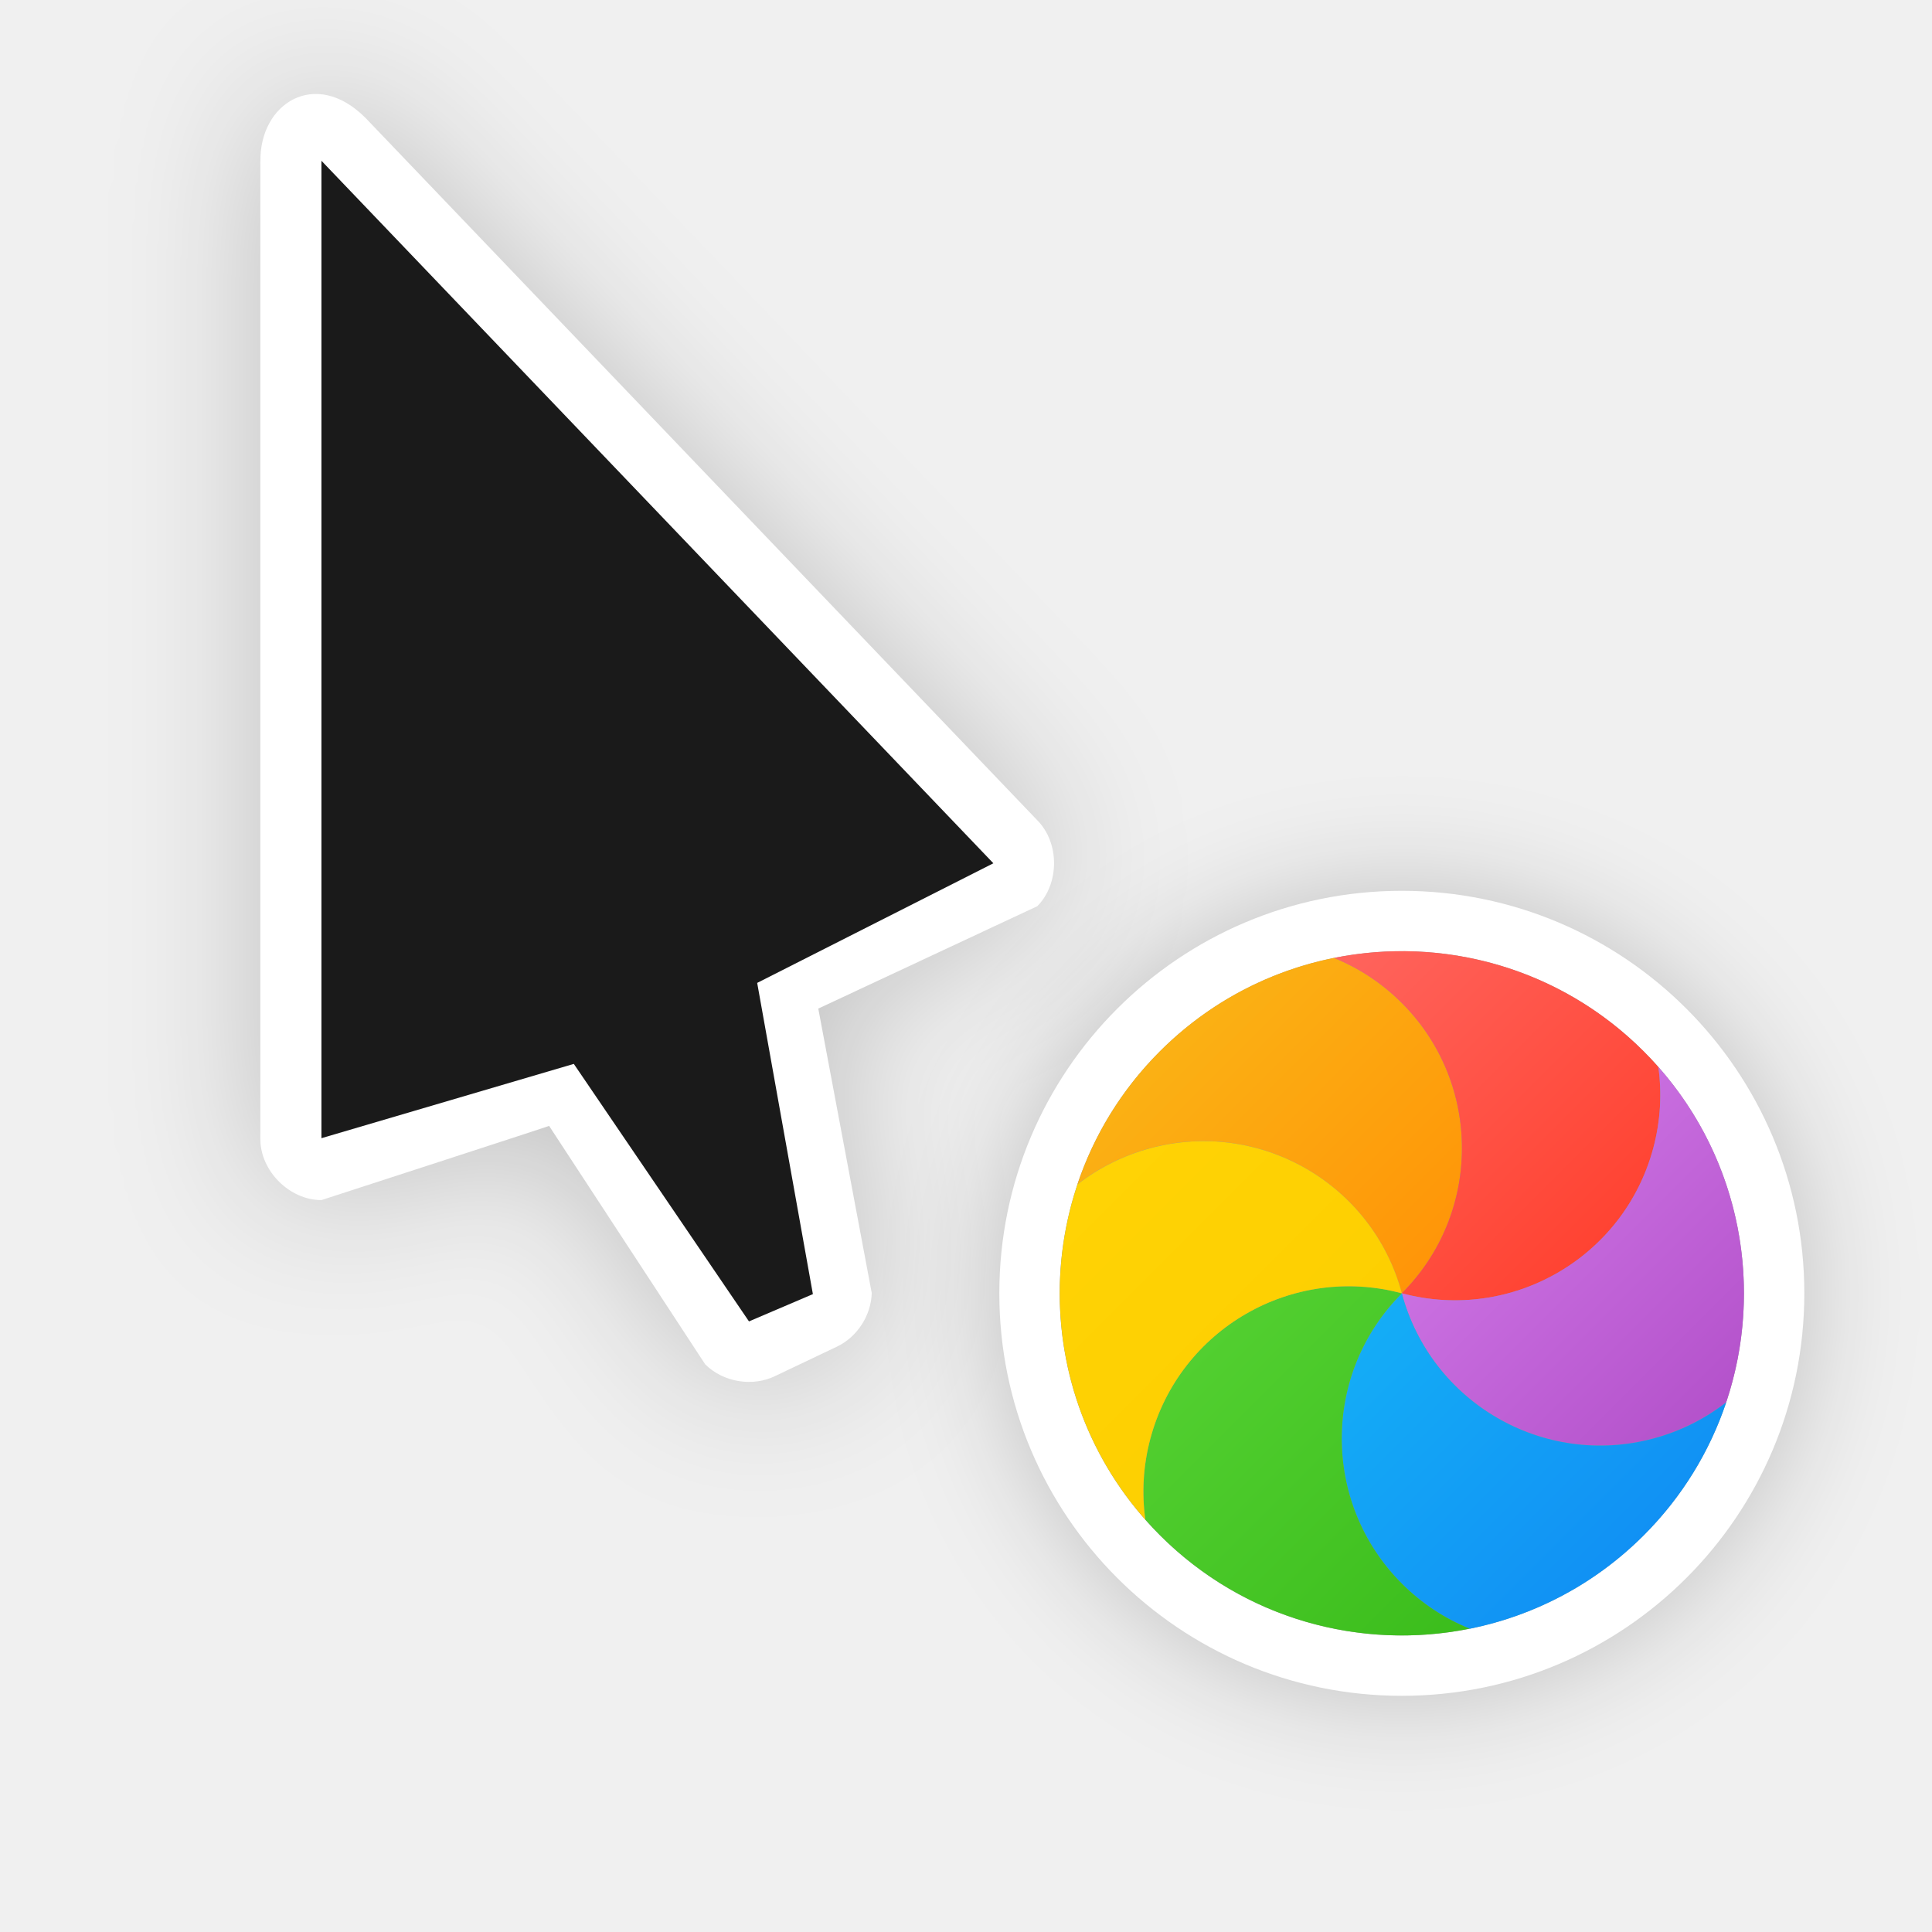
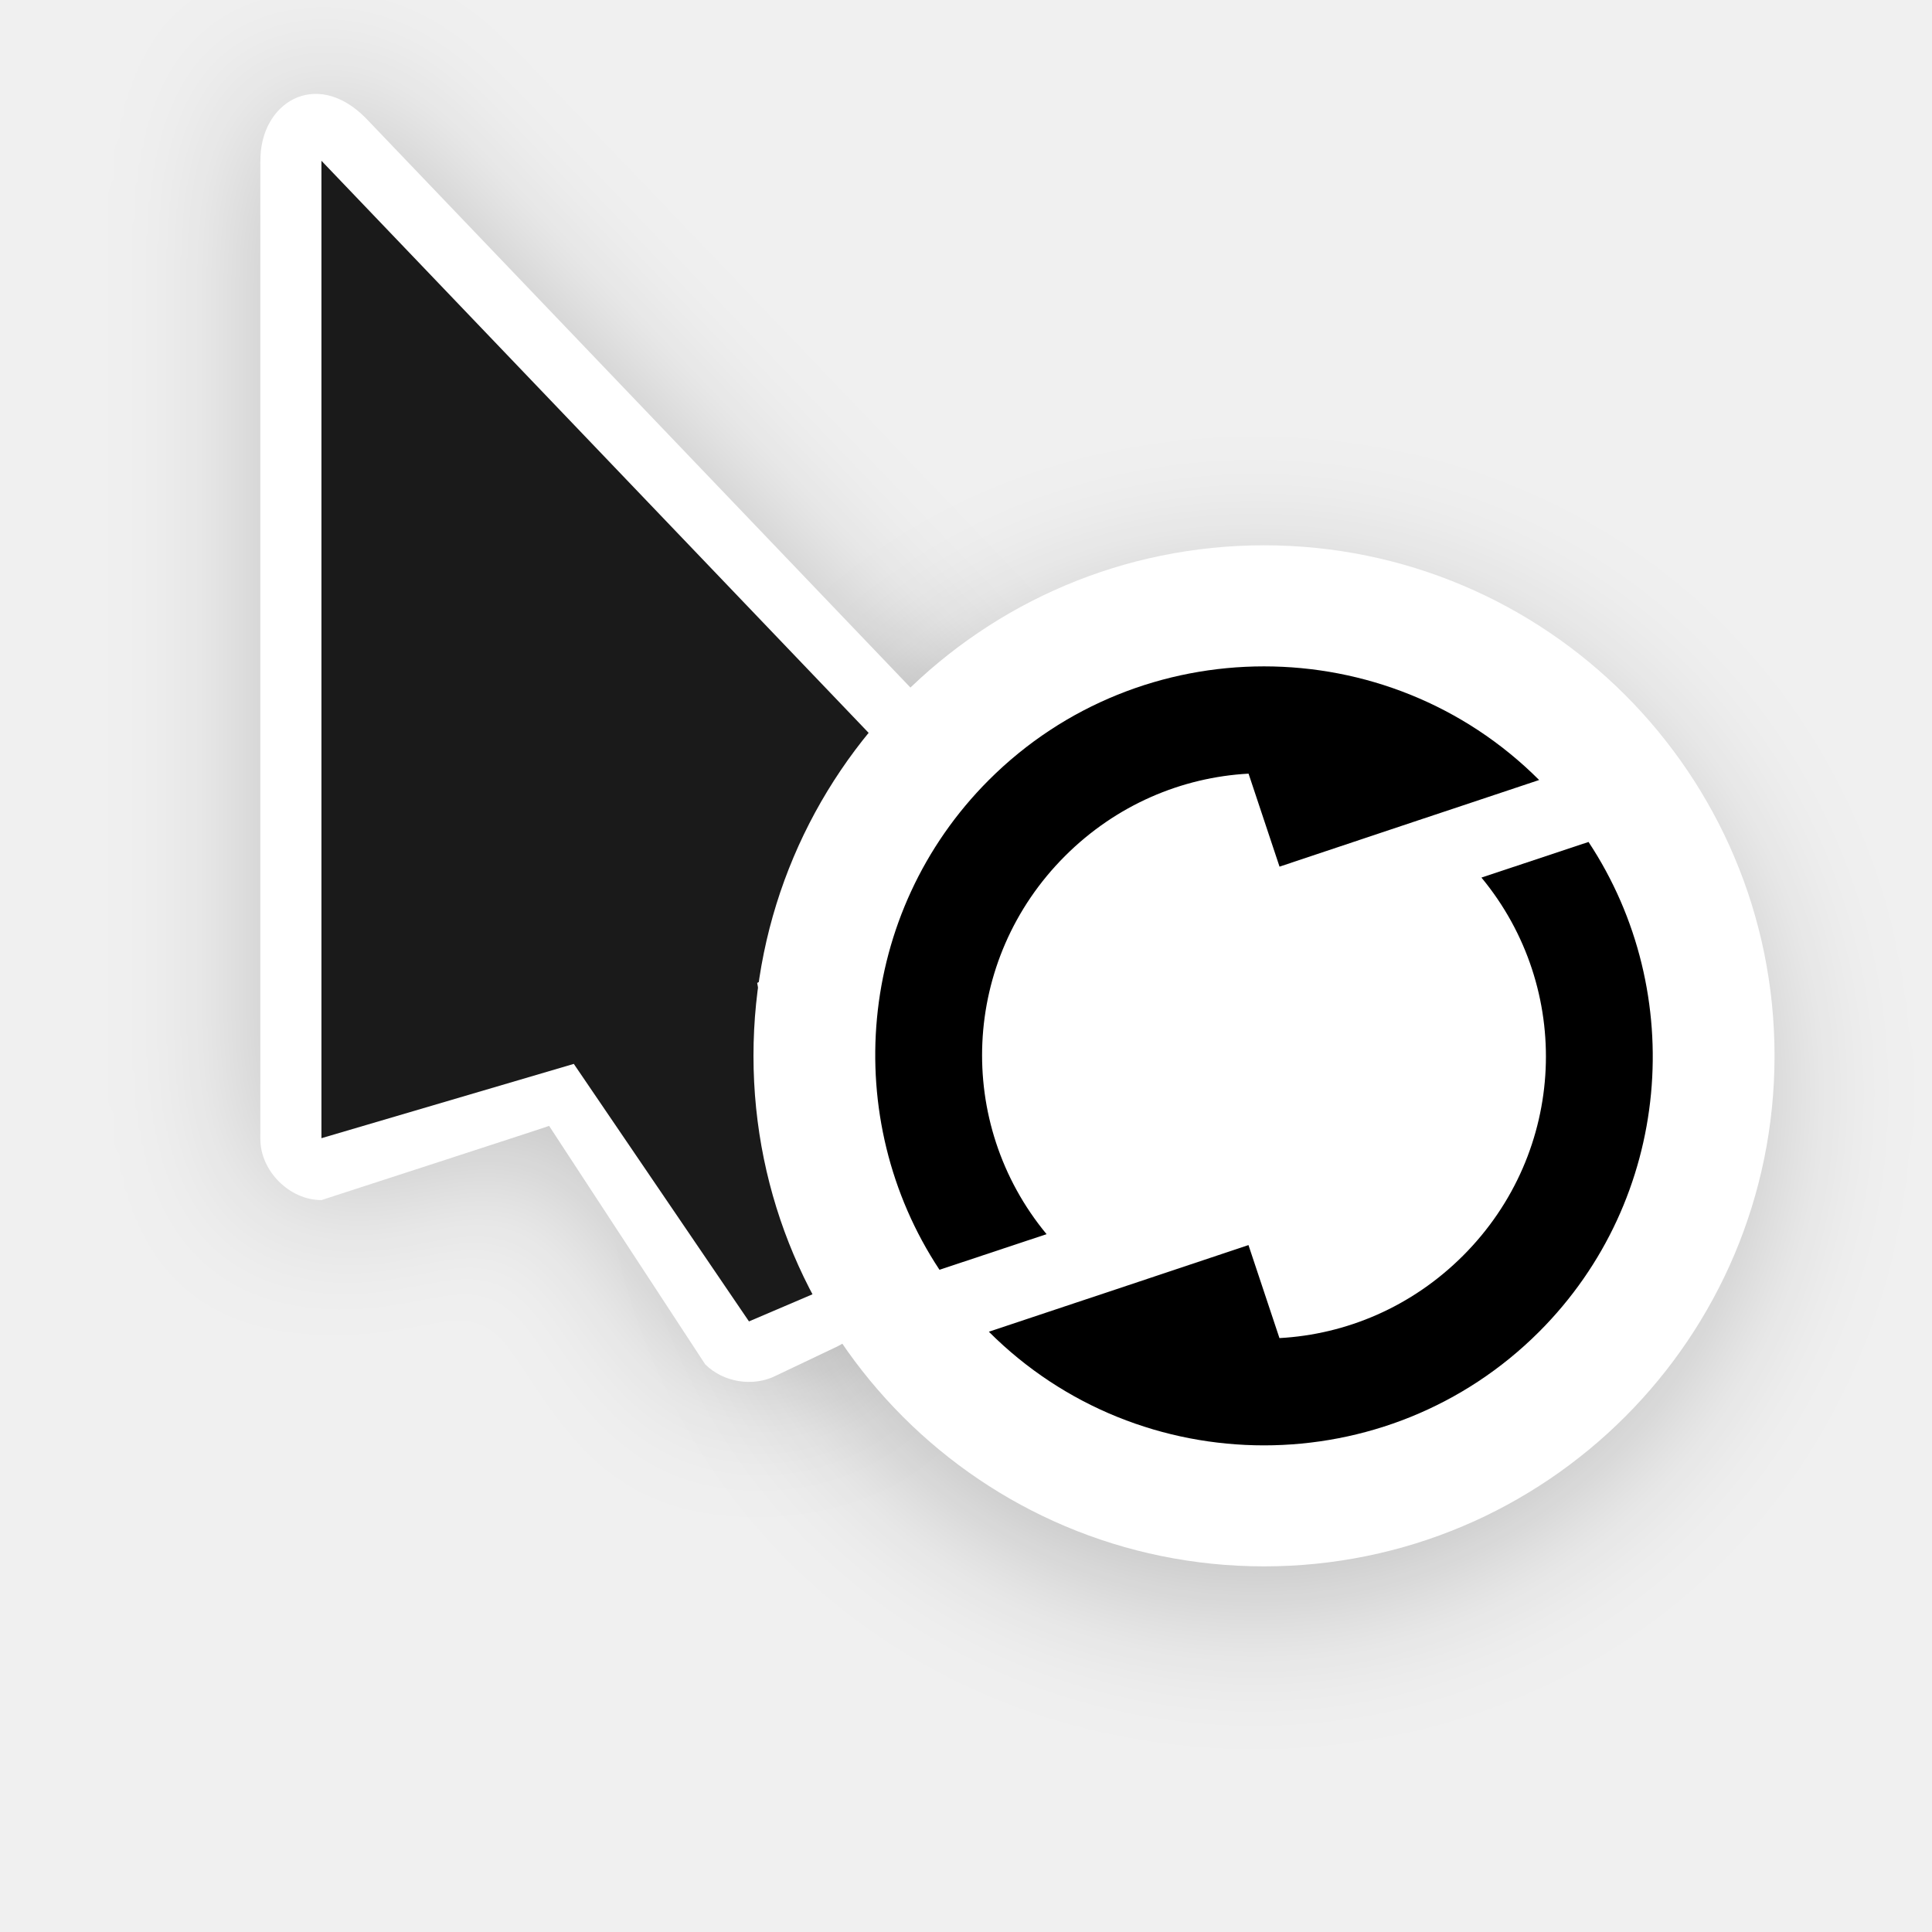
- <svg xmlns="http://www.w3.org/2000/svg" height="24" viewBox="0 0 24 24" width="24">
-   <linearGradient id="a" gradientTransform="matrix(.4579123 0 0 .4380064 8.607332 9.250079)" gradientUnits="userSpaceOnUse" x1="17.871" x2="17.871" y1="7.669" y2="17.893">
-     <stop offset="0" stop-color="#fbb114" />
-     <stop offset="1" stop-color="#ff9508" />
-   </linearGradient>
-   <linearGradient id="b" gradientTransform="matrix(.4206575 0 0 .4767976 8.607332 9.250079)" gradientUnits="userSpaceOnUse" x1="23.954" x2="23.954" y1="8.61" y2="19.256">
-     <stop offset="0" stop-color="#ff645d" />
-     <stop offset="1" stop-color="#ff4332" />
-   </linearGradient>
-   <linearGradient id="c" gradientTransform="matrix(.4914857 0 0 .4080861 8.607332 9.250079)" gradientUnits="userSpaceOnUse" x1="20.127" x2="20.127" y1="19.205" y2="29.033">
-     <stop offset="0" stop-color="#ca70e1" />
-     <stop offset="1" stop-color="#b452cb" />
-   </linearGradient>
-   <linearGradient id="d" gradientTransform="matrix(.4579123 0 0 .4380064 8.607332 9.250079)" gradientUnits="userSpaceOnUse" x1="16.36" x2="16.36" y1="17.893" y2="28.118">
-     <stop offset="0" stop-color="#14adf6" />
-     <stop offset="1" stop-color="#1191f4" />
-   </linearGradient>
-   <linearGradient id="e" gradientTransform="matrix(.4206575 0 0 .4767976 8.607332 9.250079)" gradientUnits="userSpaceOnUse" x1="13.308" x2="13.308" y1="13.619" y2="24.265">
-     <stop offset="0" stop-color="#52cf30" />
-     <stop offset="1" stop-color="#3bbd1c" />
-   </linearGradient>
-   <linearGradient id="f" gradientTransform="matrix(.4914857 0 0 .4080861 8.607332 9.250079)" gradientUnits="userSpaceOnUse" x1="11.766" x2="11.766" y1="9.377" y2="19.205">
-     <stop offset="0" stop-color="#ffd305" />
-     <stop offset="1" stop-color="#fdcf01" />
-   </linearGradient>
-   <filter id="g" color-interpolation-filters="sRGB" height="1.272" width="1.441" x="-.22" y="-.136">
+ <svg xmlns="http://www.w3.org/2000/svg" width="24" height="24" version="1.1" viewBox="0 0 24 24">
+   <filter id="a" x="-.22" y="-.136" width="1.441" height="1.272" color-interpolation-filters="sRGB">
    <feGaussianBlur stdDeviation=".905" />
  </filter>
-   <filter id="h" color-interpolation-filters="sRGB" height="1.336" width="1.336" x="-.168" y="-.168">
+   <filter id="b" x="-.168" y="-.168" width="1.336" height="1.336" color-interpolation-filters="sRGB">
    <feGaussianBlur stdDeviation=".7" />
  </filter>
-   <circle cx="17.414" cy="16.066" fill-rule="evenodd" filter="url(#h)" opacity=".2" r="5" stroke-width=".455" />
+   <circle transform="matrix(1.2684 0 0 1.2684 -.93904 -3.7823)" cx="13.036" cy="13.685" r="5" fill-rule="evenodd" filter="url(#b)" opacity=".2" stroke-width=".358" />
  <g stroke-width=".759">
-     <path d="m3.234 2.007v12.142c0.0.397.362.759.759.759 0 0 2.946-.956 2.828-.922l1.939 2.962c.224.224.594.284.877.142l.765-.364c.249-.121.42-.387.427-.664l-.664-3.533 2.721-1.272c.277-.281.277-.787 0-1.067l-8.347-8.727c-.622-.622-1.317-.178-1.304.545z" filter="url(#g)" opacity=".2" />
-     <path d="m3.234 2.007v12.142c0.0.397.362.759.759.759 0 0 2.946-.956 2.828-.922l1.939 2.962c.224.224.594.284.877.142l.765-.364c.249-.121.42-.387.427-.664l-.664-3.533 2.721-1.272c.277-.281.277-.787 0-1.067l-8.347-8.727c-.622-.622-1.317-.178-1.304.545z" fill="#fff" />
-     <path d="m3.993 14.139v-12.142l8.347 8.727-2.934 1.486.692 3.866-.794.339-2.176-3.199z" fill="#1a1a1a" />
+     <path d="m3.234 2.007v12.142c3.8e-5 0.397 0.362 0.759 0.759 0.759 0 0 2.946-0.956 2.828-0.922l1.939 2.962c0.224 0.224 0.594 0.284 0.877 0.142l0.765-0.364c0.249-0.121 0.42-0.387 0.427-0.664l-0.664-3.534 2.721-1.272c0.277-0.281 0.277-0.787 0-1.067l-8.347-8.727c-0.622-0.622-1.317-0.178-1.304 0.545z" filter="url(#a)" opacity=".2" />
+     <path d="m3.234 2.007v12.142c3.8e-5 0.397 0.362 0.759 0.759 0.759 0 0 2.946-0.956 2.828-0.922l1.939 2.962c0.224 0.224 0.594 0.284 0.877 0.142l0.765-0.364c0.249-0.121 0.42-0.387 0.427-0.664l-0.664-3.534 2.721-1.272c0.277-0.281 0.277-0.787 0-1.067l-8.347-8.727c-0.622-0.622-1.317-0.178-1.304 0.545z" fill="#fff" />
+     <path d="m3.993 14.139v-12.142l8.347 8.727-2.934 1.486 0.692 3.866-0.794 0.339-2.176-3.199z" fill="#1a1a1a" />
  </g>
-   <circle cx="17.414" cy="16.066" fill="#fff" fill-rule="evenodd" r="5" stroke-width=".455" />
-   <g fill-rule="evenodd" transform="matrix(.7071068 -.7071068 .7071068 .7071068 -6.296783 15.28837)">
-     <circle cx="16.216" cy="17.316" fill="#959595" r="4.25" stroke-width=".423" />
-     <g stroke-width=".445" transform="matrix(.9489808 0 0 .9489808 .610505 1.100282)">
-       <path d="m18.921 13.355c.136.321.211.674.211 1.045 0 1.484-1.203 2.687-2.687 2.687.742-1.285.302-2.929-.984-3.671-.321-.185-.665-.297-1.011-.34.601-.299 1.278-.468 1.995-.468.916 0 1.767.275 2.476.746z" fill="url(#a)" />
-       <path d="m20.915 17.366c-.21.278-.478.519-.799.705-1.285.742-2.929.302-3.671-.984 1.484 0 2.687-1.203 2.687-2.687 0-.371-.075-.724-.211-1.045 1.207.802 2.002 2.174 2.002 3.732 0 .094-.003.187-.009.279z" fill="url(#b)" />
-       <path d="m18.44 21.098c-.346-.043-.69-.155-1.011-.34-1.285-.742-1.726-2.385-.984-3.671.742 1.285 2.385 1.726 3.671.984.321-.185.589-.427.799-.705-.101 1.638-1.081 3.037-2.475 3.732z" fill="url(#c)" />
-       <path d="m13.968 20.82c-.136-.321-.211-.674-.211-1.045 0-1.484 1.203-2.687 2.687-2.687-.742 1.285-.302 2.929.984 3.671.321.186.665.297 1.011.34-.601.299-1.278.468-1.995.468-.916 0-1.767-.275-2.476-.746z" fill="url(#d)" />
-       <path d="m11.975 16.809c.21-.278.478-.519.799-.705 1.285-.742 2.929-.302 3.671.984-1.484 0-2.687 1.203-2.687 2.687 0 .371.075.724.211 1.045-1.207-.802-2.002-2.174-2.002-3.732 0-.094.003-.187.009-.279z" fill="url(#e)" />
-       <path d="m14.45 13.077c.346.043.69.155 1.011.34 1.285.742 1.726 2.385.984 3.671-.742-1.285-2.385-1.726-3.671-.984-.321.185-.589.427-.799.705.101-1.638 1.081-3.037 2.475-3.732z" fill="url(#f)" />
-     </g>
+   <ellipse cx="15.702" cy="13.116" rx="6.342" ry="6.342" fill="#fff" fill-rule="evenodd" stroke-width=".455" />
+   <g transform="matrix(.49715 -.49715 .49715 .49715 3.476 12.831)" stroke-linecap="round" stroke-linejoin="round" stroke-width="1.422">
+     <path d="m5.125 12.592c0 3.786 3.089 6.875 6.875 6.875 3.316 0 6.097-2.37 6.736-5.502l-1.783-0.893c-0.239 2.532-2.356 4.494-4.953 4.494-1.281 0-2.445-0.476-3.324-1.264l0.775-1.549-2.328-1.162-0.557-0.279z" color="#000000" style="-inkscape-stroke:none;paint-order:stroke fill markers" />
+     <path d="m18.893 12.574c0-3.786-3.089-6.875-6.875-6.875-3.316 0-6.097 2.37-6.736 5.502l1.783 0.893c0.239-2.532 2.356-4.494 4.953-4.494 1.281 0 2.445 0.476 3.324 1.264l-0.775 1.549 2.328 1.162 0.557 0.279z" color="#000000" style="-inkscape-stroke:none;paint-order:stroke fill markers" />
  </g>
</svg>
